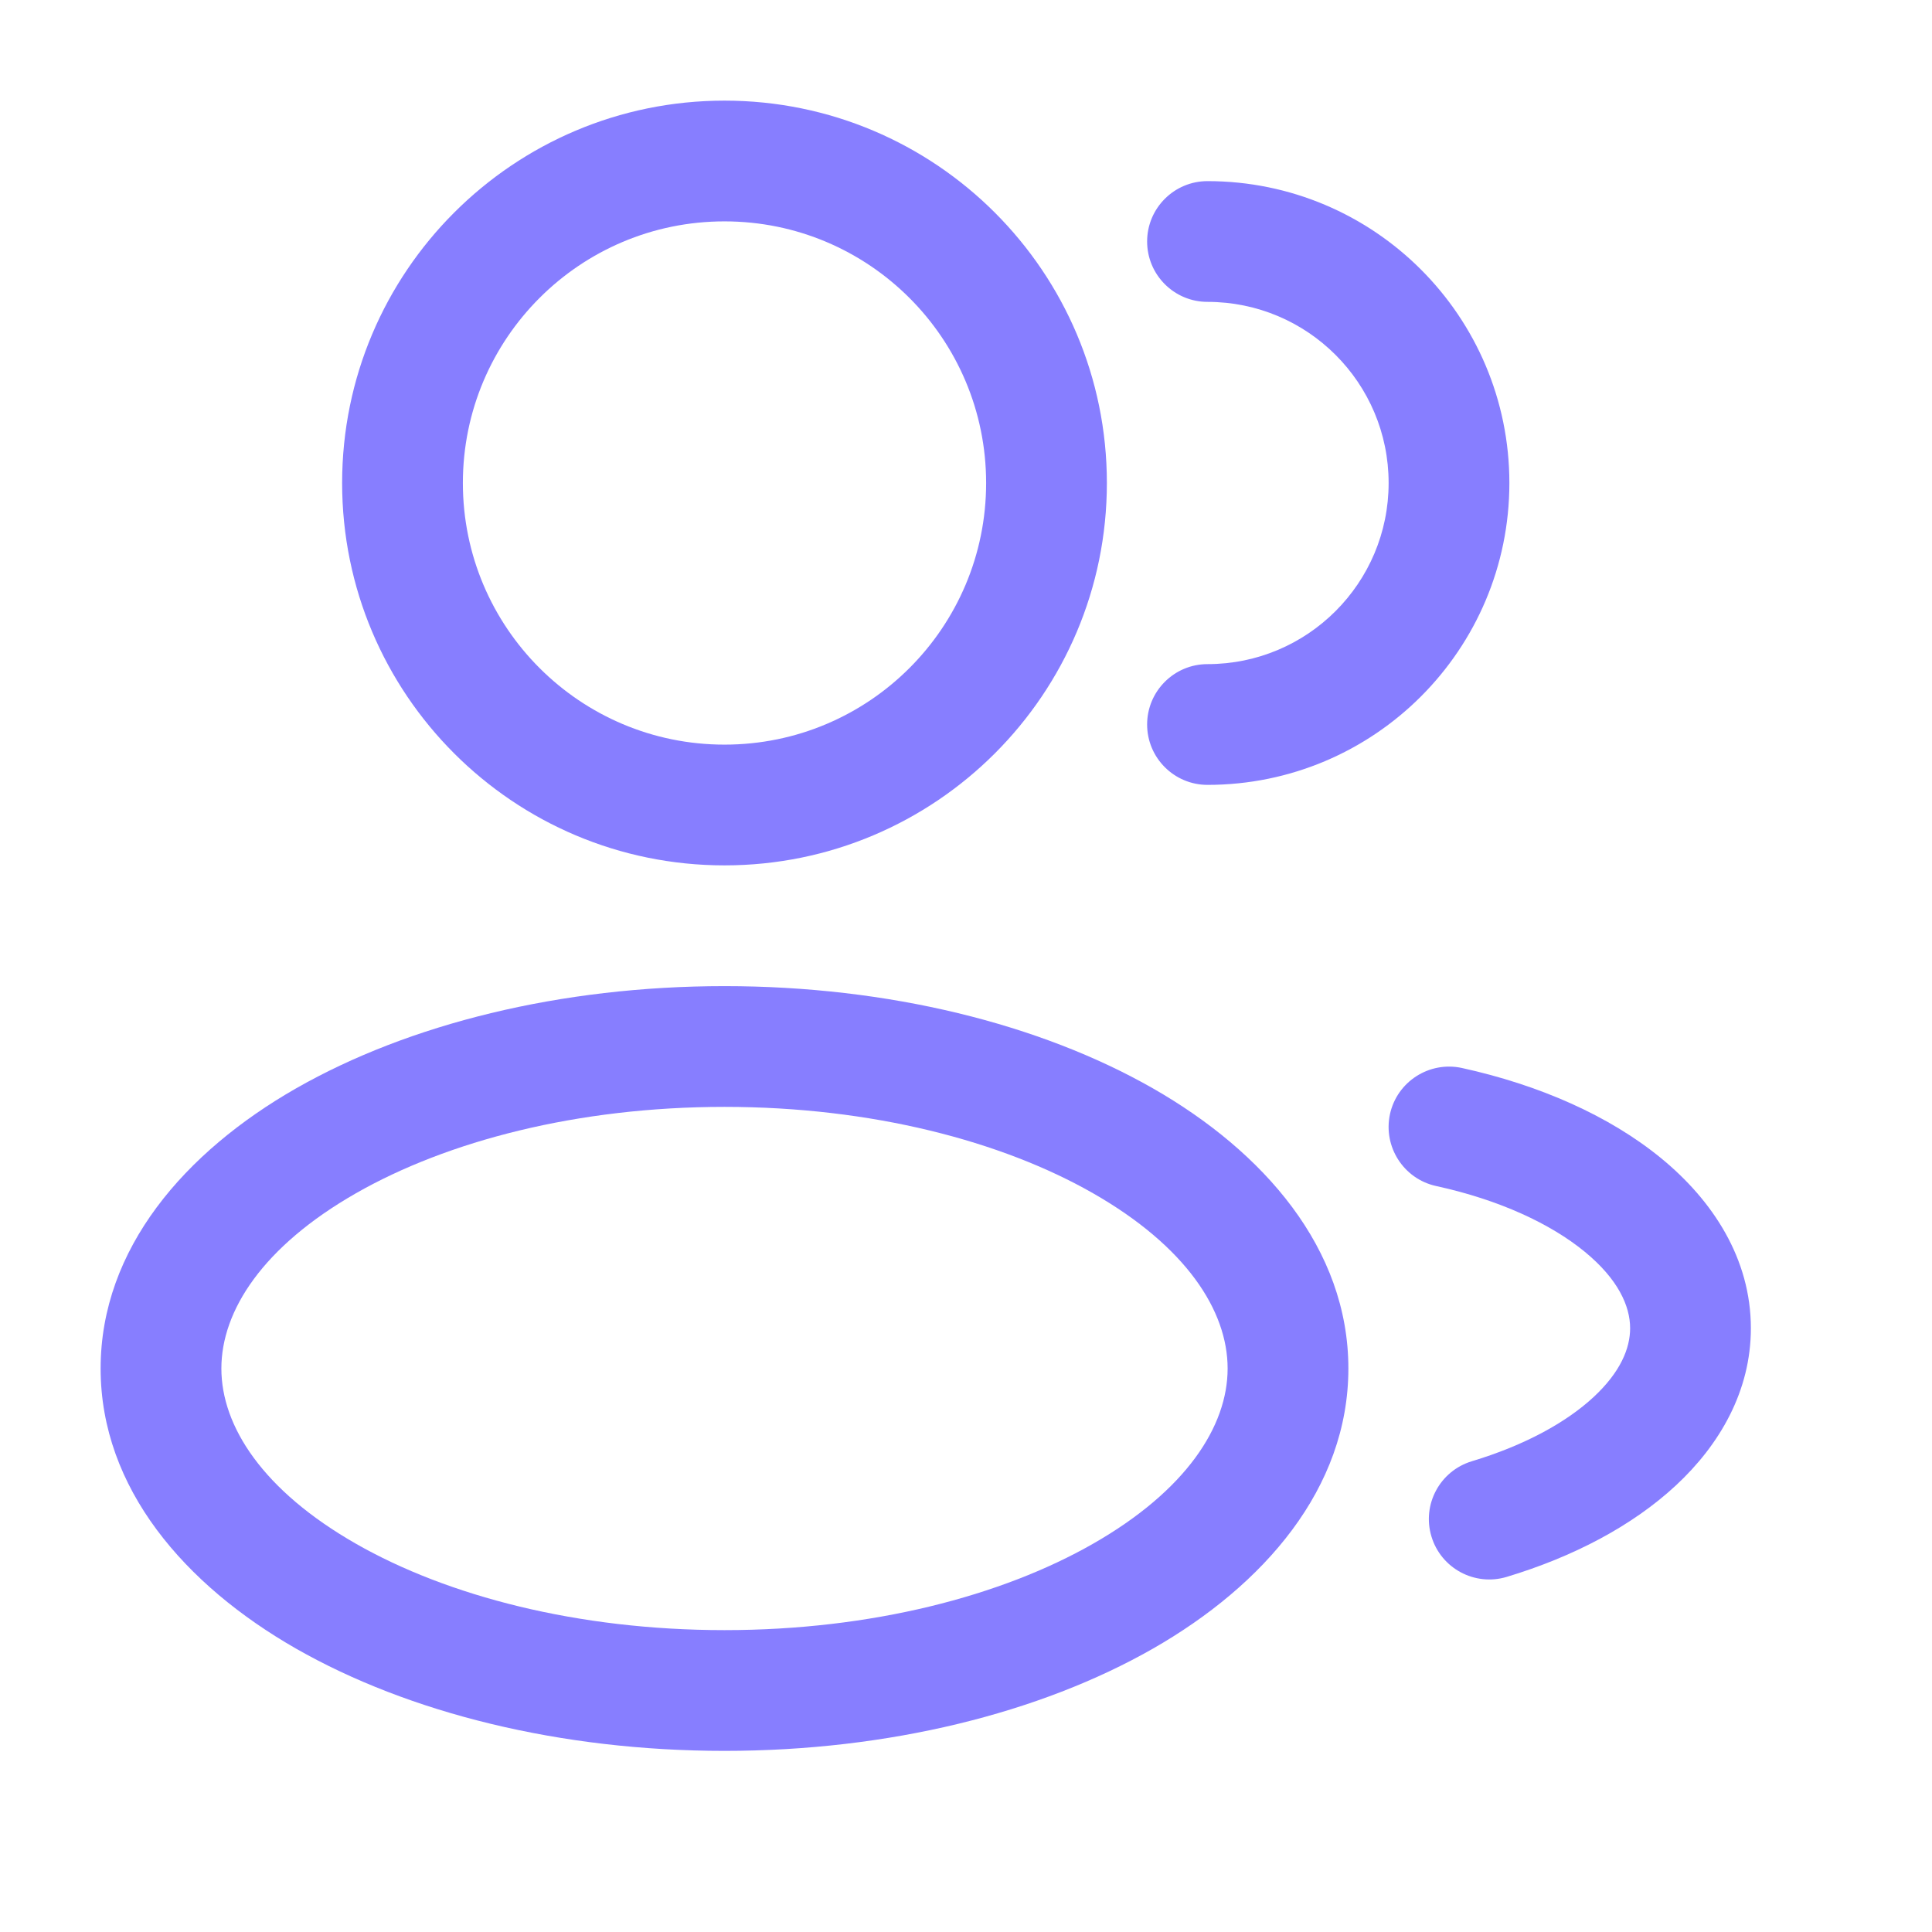
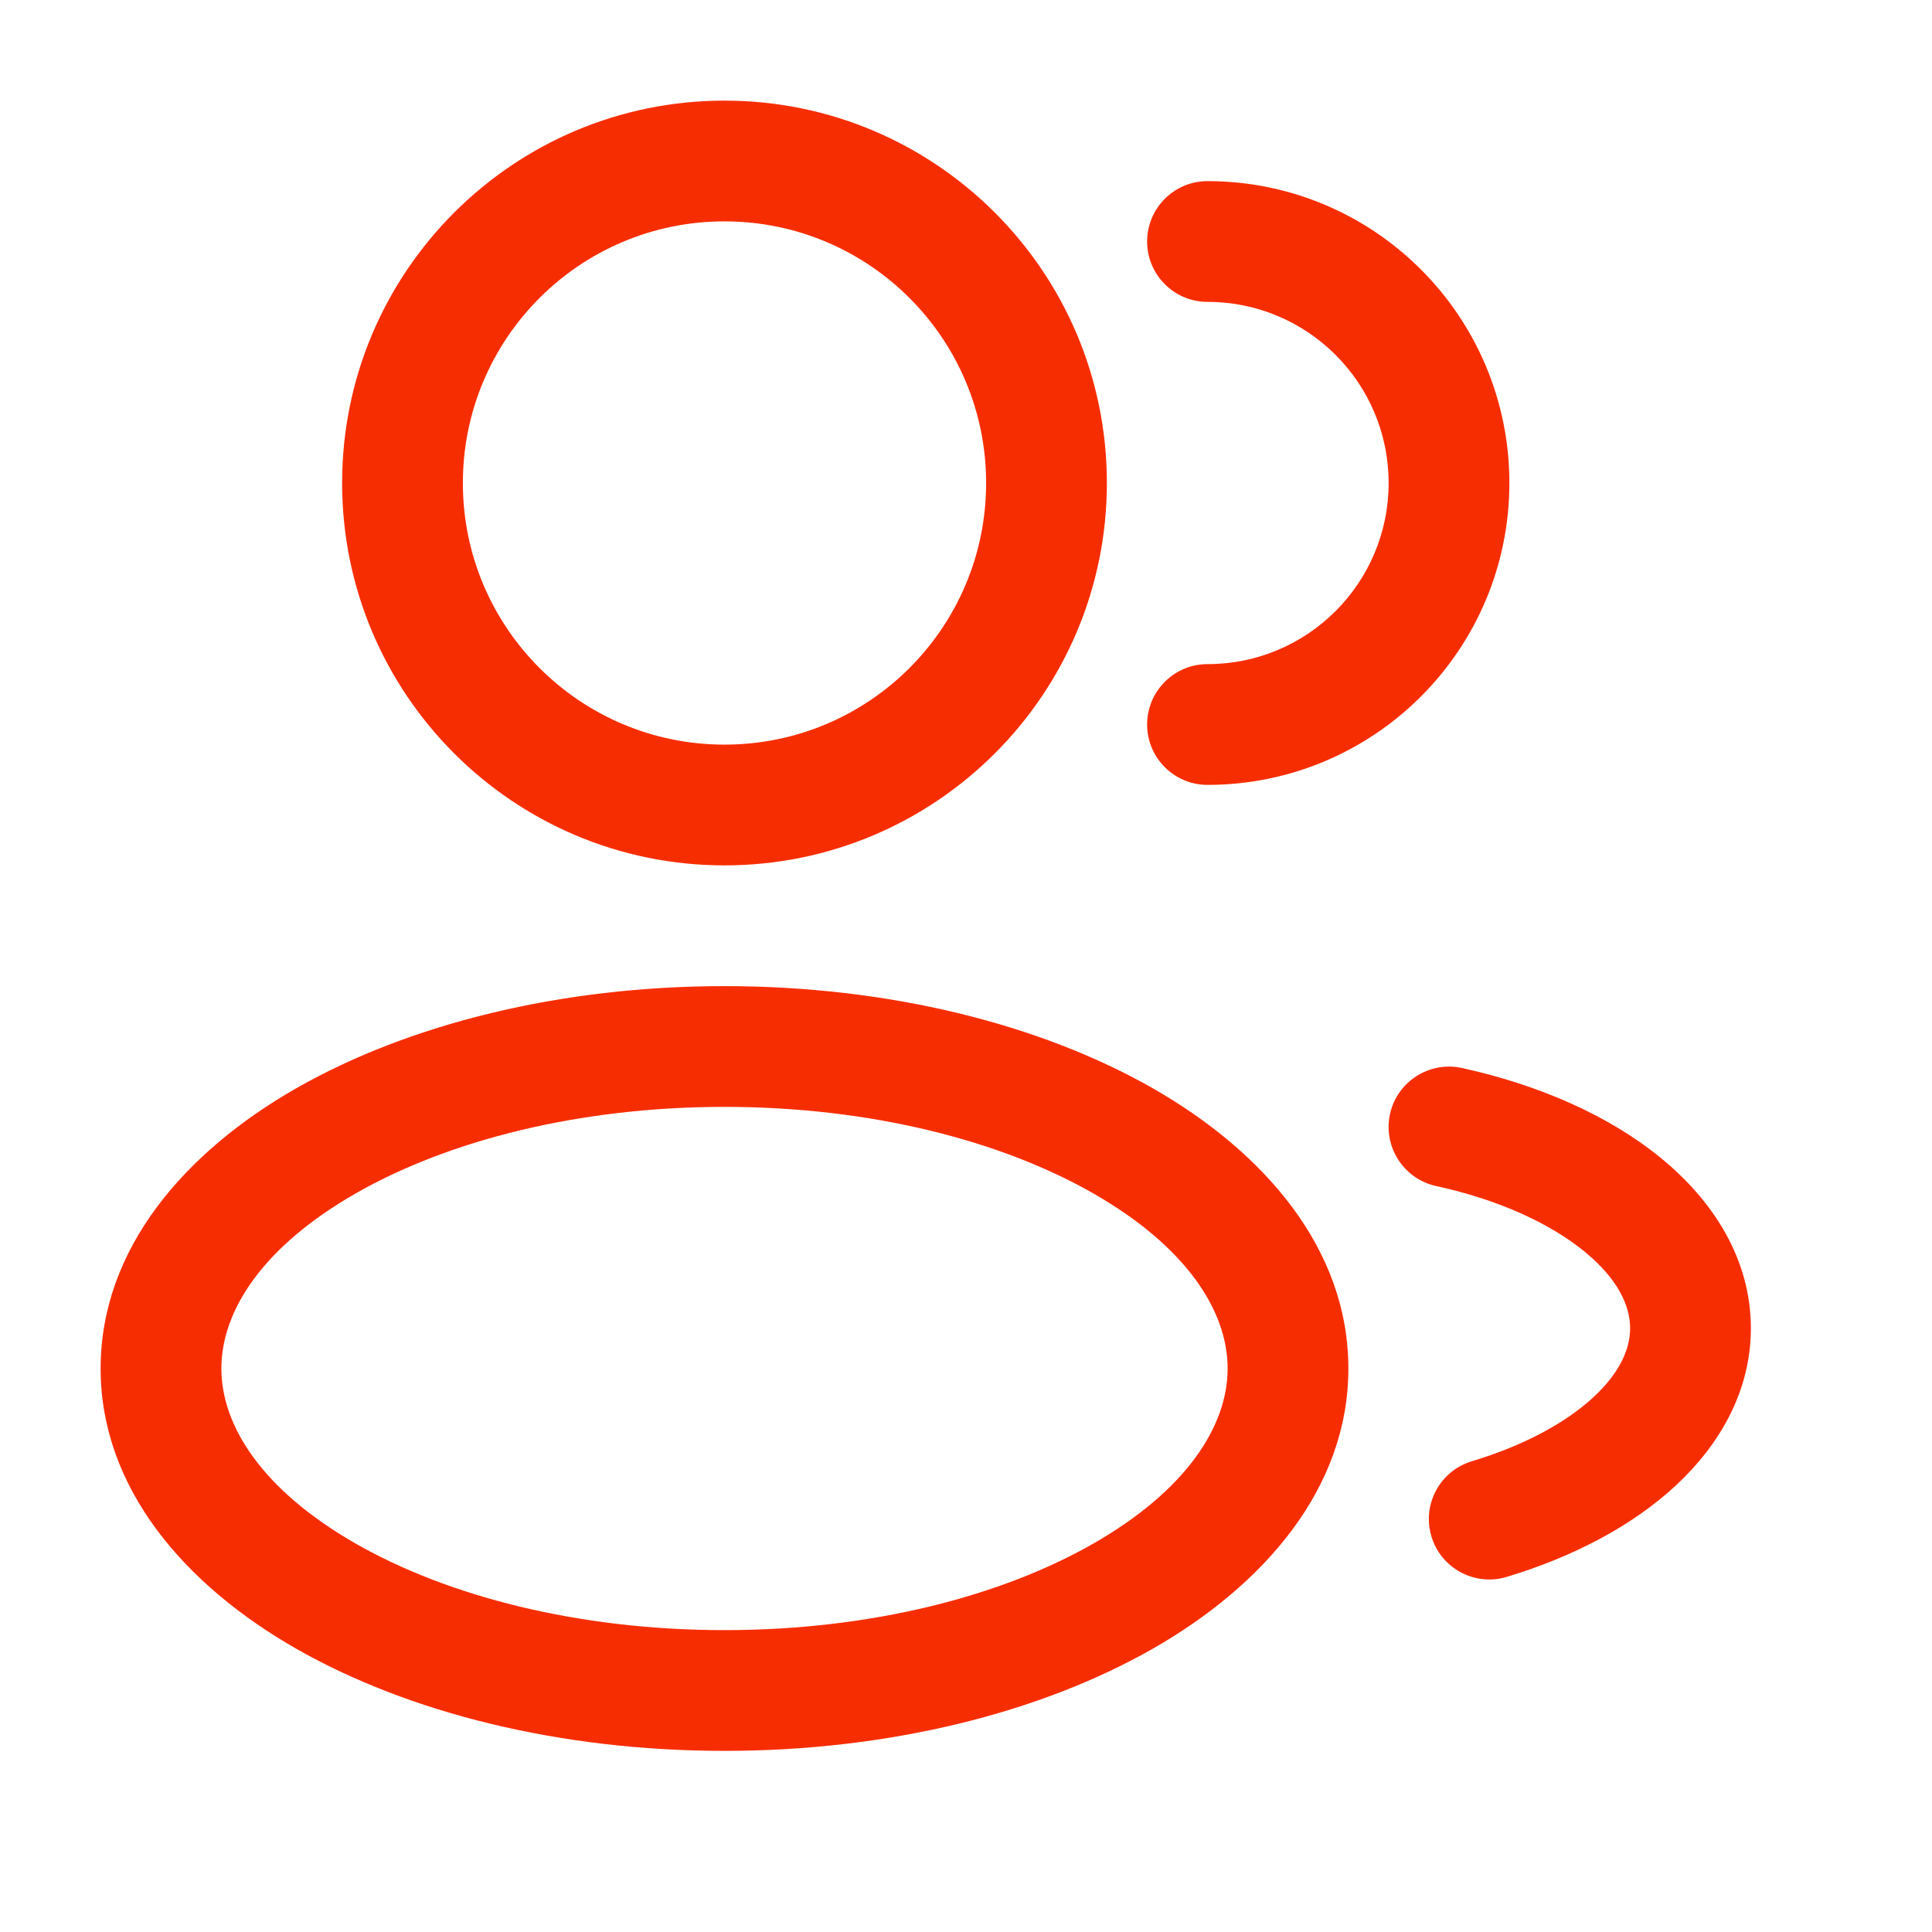
<svg xmlns="http://www.w3.org/2000/svg" width="24" height="24" viewBox="0 0 24 24" fill="none">
-   <path fill-rule="evenodd" clip-rule="evenodd" d="M9 1.25C6.377 1.25 4.25 3.377 4.25 6C4.25 8.623 6.377 10.75 9 10.75C11.623 10.75 13.75 8.623 13.75 6C13.75 3.377 11.623 1.25 9 1.25ZM5.75 6C5.75 4.205 7.205 2.75 9 2.75C10.795 2.75 12.25 4.205 12.25 6C12.25 7.795 10.795 9.25 9 9.25C7.205 9.25 5.75 7.795 5.75 6Z" fill="#877EFF" />
-   <path d="M15 2.25C14.586 2.25 14.25 2.586 14.25 3C14.25 3.414 14.586 3.75 15 3.75C16.243 3.75 17.25 4.757 17.25 6C17.25 7.243 16.243 8.25 15 8.25C14.586 8.25 14.25 8.586 14.25 9C14.25 9.414 14.586 9.75 15 9.75C17.071 9.75 18.75 8.071 18.75 6C18.75 3.929 17.071 2.25 15 2.25Z" fill="#877EFF" />
-   <path fill-rule="evenodd" clip-rule="evenodd" d="M3.678 13.52C5.078 12.721 6.961 12.25 9 12.25C11.039 12.25 12.922 12.721 14.322 13.52C15.7 14.308 16.75 15.51 16.75 17C16.75 18.49 15.7 19.692 14.322 20.48C12.922 21.279 11.039 21.75 9 21.75C6.961 21.75 5.078 21.279 3.678 20.48C2.3 19.692 1.25 18.49 1.25 17C1.25 15.51 2.3 14.308 3.678 13.52ZM4.422 14.823C3.267 15.483 2.75 16.281 2.75 17C2.75 17.719 3.267 18.517 4.422 19.177C5.556 19.825 7.173 20.25 9 20.25C10.827 20.25 12.444 19.825 13.578 19.177C14.733 18.517 15.25 17.719 15.25 17C15.25 16.281 14.733 15.483 13.578 14.823C12.444 14.175 10.827 13.75 9 13.75C7.173 13.75 5.556 14.175 4.422 14.823Z" fill="#877EFF" />
-   <path d="M18.161 13.267C17.756 13.179 17.356 13.435 17.267 13.839C17.179 14.244 17.435 14.644 17.839 14.733C18.632 14.906 19.265 15.205 19.683 15.547C20.101 15.889 20.25 16.224 20.25 16.5C20.25 16.751 20.129 17.045 19.797 17.354C19.462 17.665 18.948 17.952 18.284 18.152C17.887 18.272 17.662 18.69 17.782 19.087C17.901 19.483 18.32 19.708 18.716 19.589C19.539 19.341 20.274 18.958 20.818 18.453C21.364 17.946 21.75 17.279 21.75 16.5C21.75 15.635 21.276 14.912 20.633 14.386C19.989 13.859 19.122 13.478 18.161 13.267Z" fill="#877EFF" />
+   <path fill-rule="evenodd" clip-rule="evenodd" d="M9 1.25C6.377 1.25 4.25 3.377 4.25 6C4.25 8.623 6.377 10.75 9 10.75C11.623 10.75 13.75 8.623 13.75 6C13.75 3.377 11.623 1.25 9 1.25ZM5.75 6C5.75 4.205 7.205 2.75 9 2.75C10.795 2.75 12.25 4.205 12.25 6C12.25 7.795 10.795 9.25 9 9.25C7.205 9.25 5.75 7.795 5.75 6Z" fill="#F72D02" />
+   <path d="M15 2.25C14.586 2.25 14.25 2.586 14.25 3C14.25 3.414 14.586 3.75 15 3.75C16.243 3.75 17.25 4.757 17.25 6C17.25 7.243 16.243 8.25 15 8.25C14.586 8.25 14.25 8.586 14.25 9C14.25 9.414 14.586 9.75 15 9.75C17.071 9.75 18.75 8.071 18.75 6C18.75 3.929 17.071 2.25 15 2.25Z" fill="#F72D02" />
+   <path fill-rule="evenodd" clip-rule="evenodd" d="M3.678 13.52C5.078 12.721 6.961 12.25 9 12.25C11.039 12.25 12.922 12.721 14.322 13.52C15.7 14.308 16.75 15.51 16.75 17C16.75 18.49 15.7 19.692 14.322 20.48C12.922 21.279 11.039 21.75 9 21.75C6.961 21.75 5.078 21.279 3.678 20.48C2.3 19.692 1.25 18.49 1.25 17C1.25 15.51 2.3 14.308 3.678 13.52ZM4.422 14.823C3.267 15.483 2.75 16.281 2.75 17C2.75 17.719 3.267 18.517 4.422 19.177C5.556 19.825 7.173 20.25 9 20.25C10.827 20.25 12.444 19.825 13.578 19.177C14.733 18.517 15.25 17.719 15.25 17C15.25 16.281 14.733 15.483 13.578 14.823C12.444 14.175 10.827 13.75 9 13.75C7.173 13.75 5.556 14.175 4.422 14.823Z" fill="#F72D02" />
+   <path d="M18.161 13.267C17.756 13.179 17.356 13.435 17.267 13.839C17.179 14.244 17.435 14.644 17.839 14.733C18.632 14.906 19.265 15.205 19.683 15.547C20.101 15.889 20.25 16.224 20.25 16.5C20.25 16.751 20.129 17.045 19.797 17.354C19.462 17.665 18.948 17.952 18.284 18.152C17.887 18.272 17.662 18.69 17.782 19.087C17.901 19.483 18.32 19.708 18.716 19.589C19.539 19.341 20.274 18.958 20.818 18.453C21.364 17.946 21.75 17.279 21.75 16.5C21.75 15.635 21.276 14.912 20.633 14.386C19.989 13.859 19.122 13.478 18.161 13.267Z" fill="#F72D02" />
</svg>
